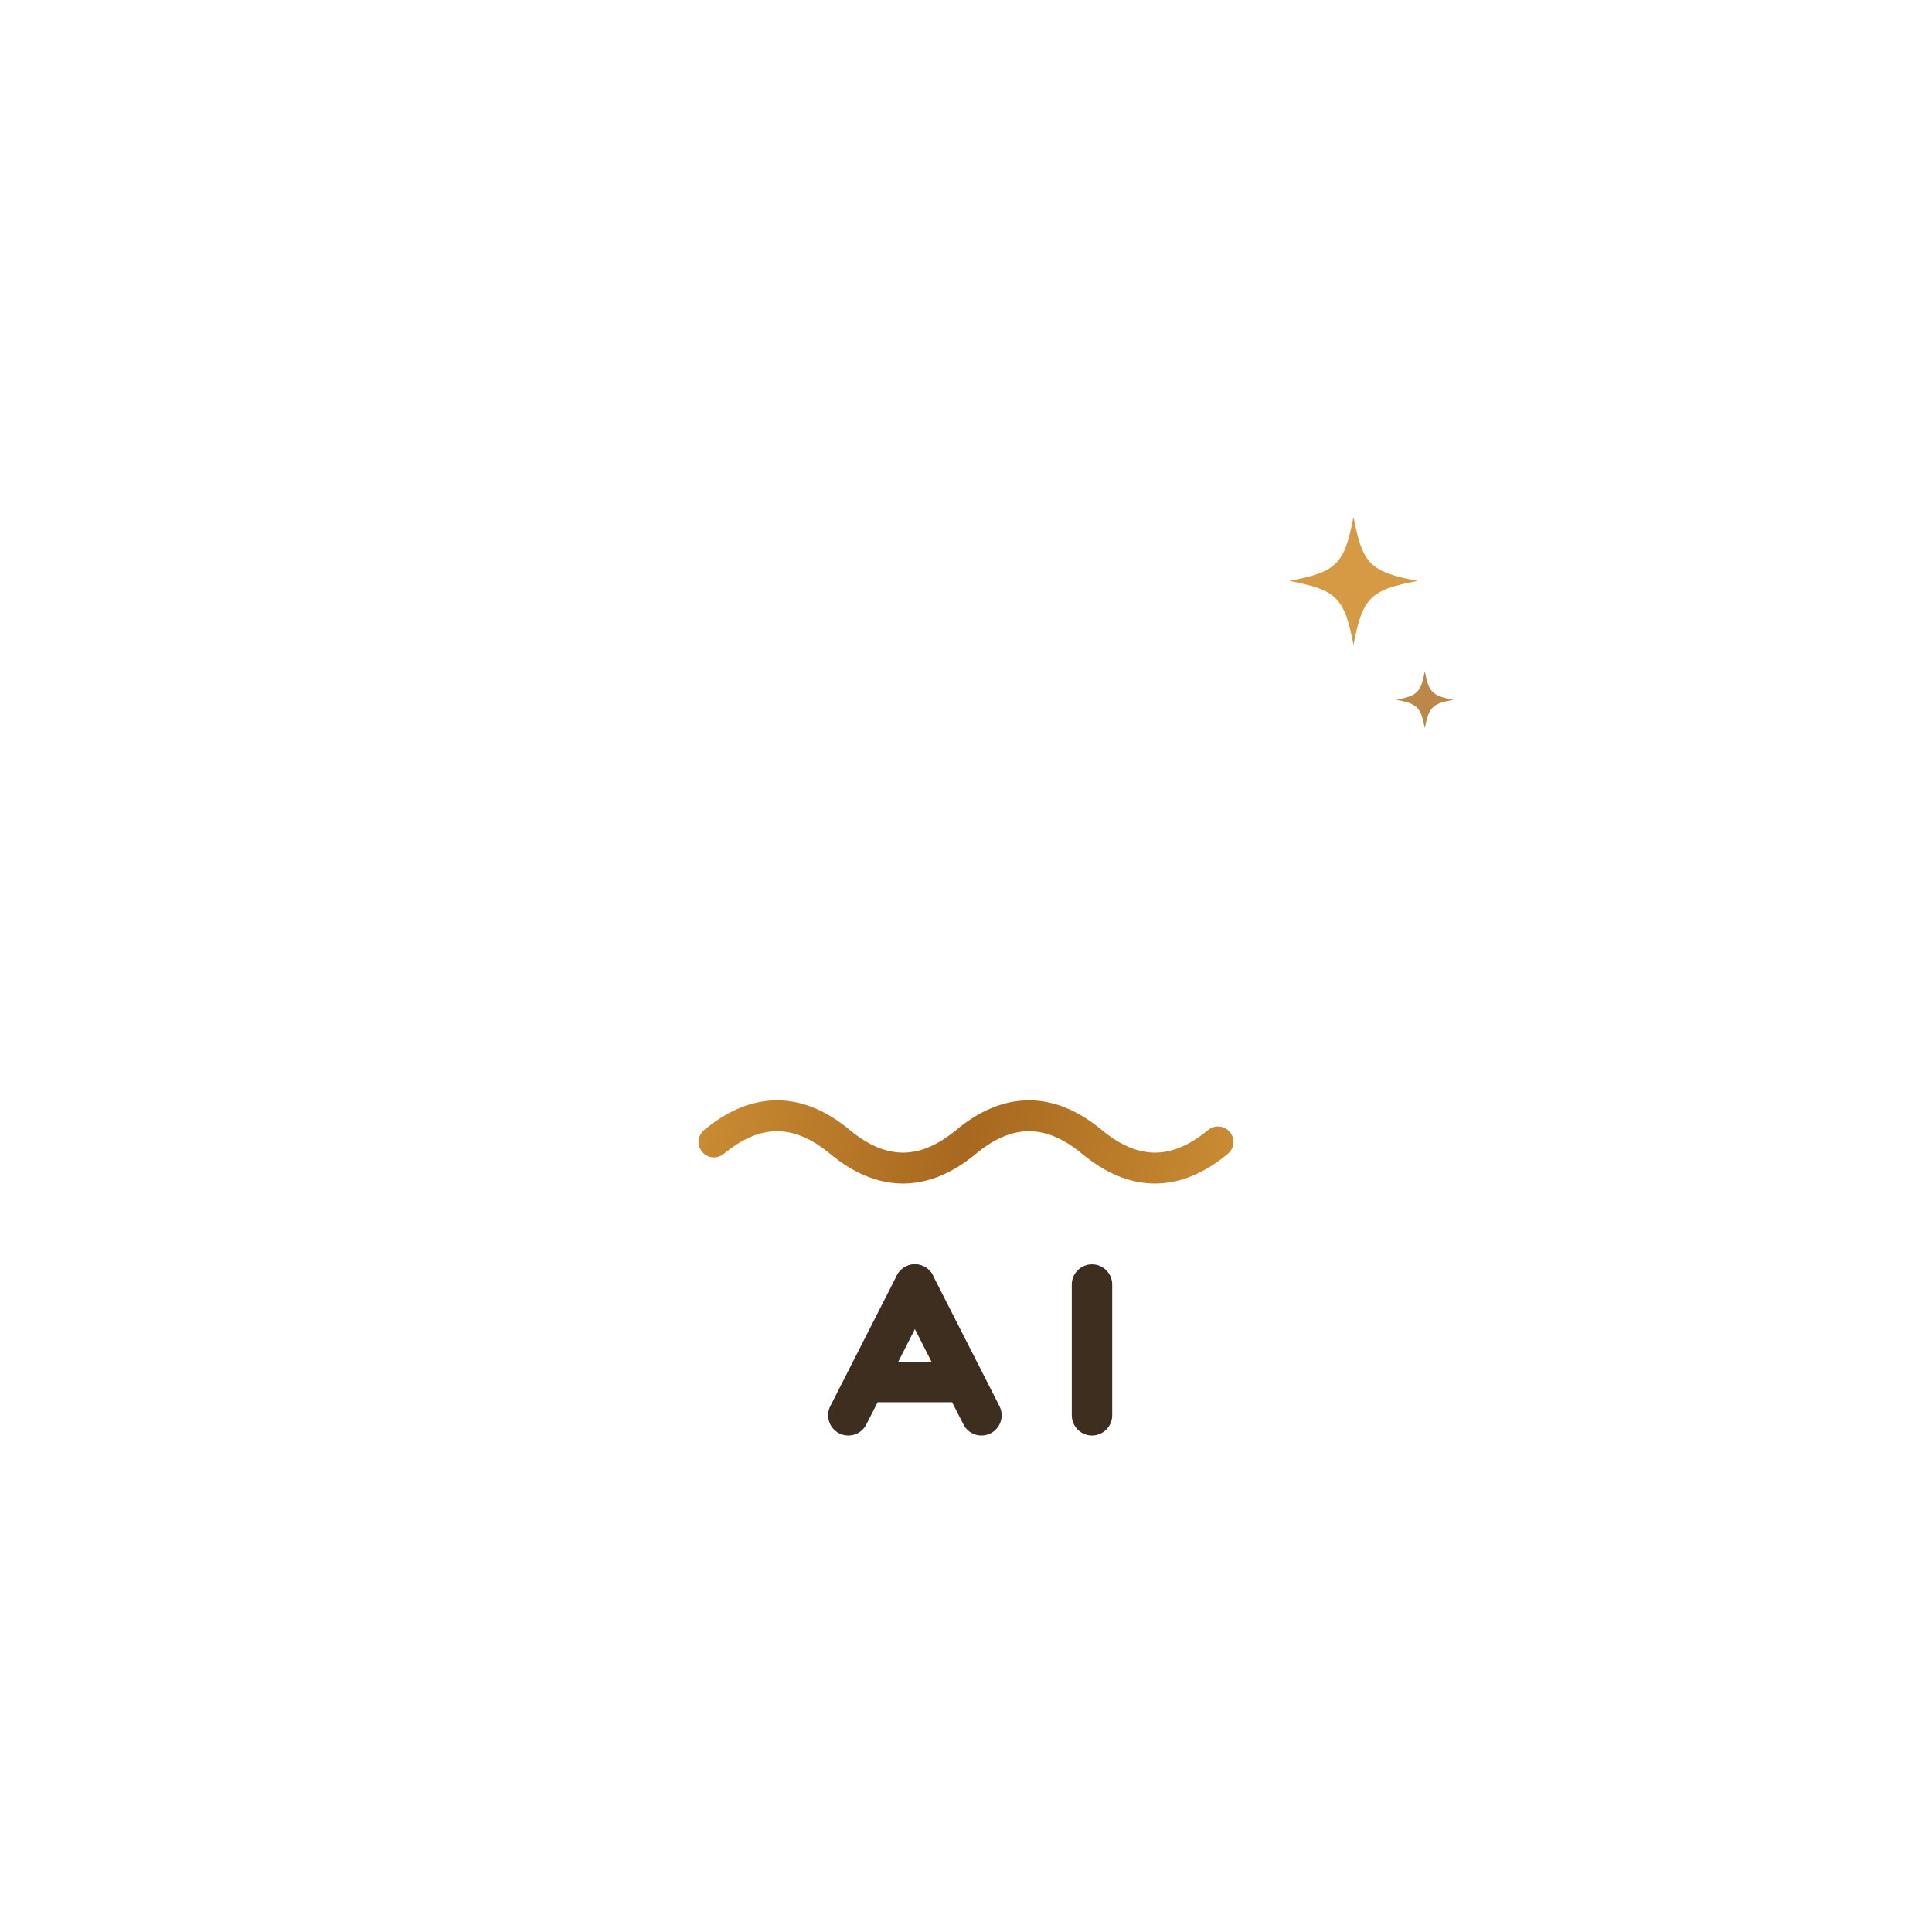
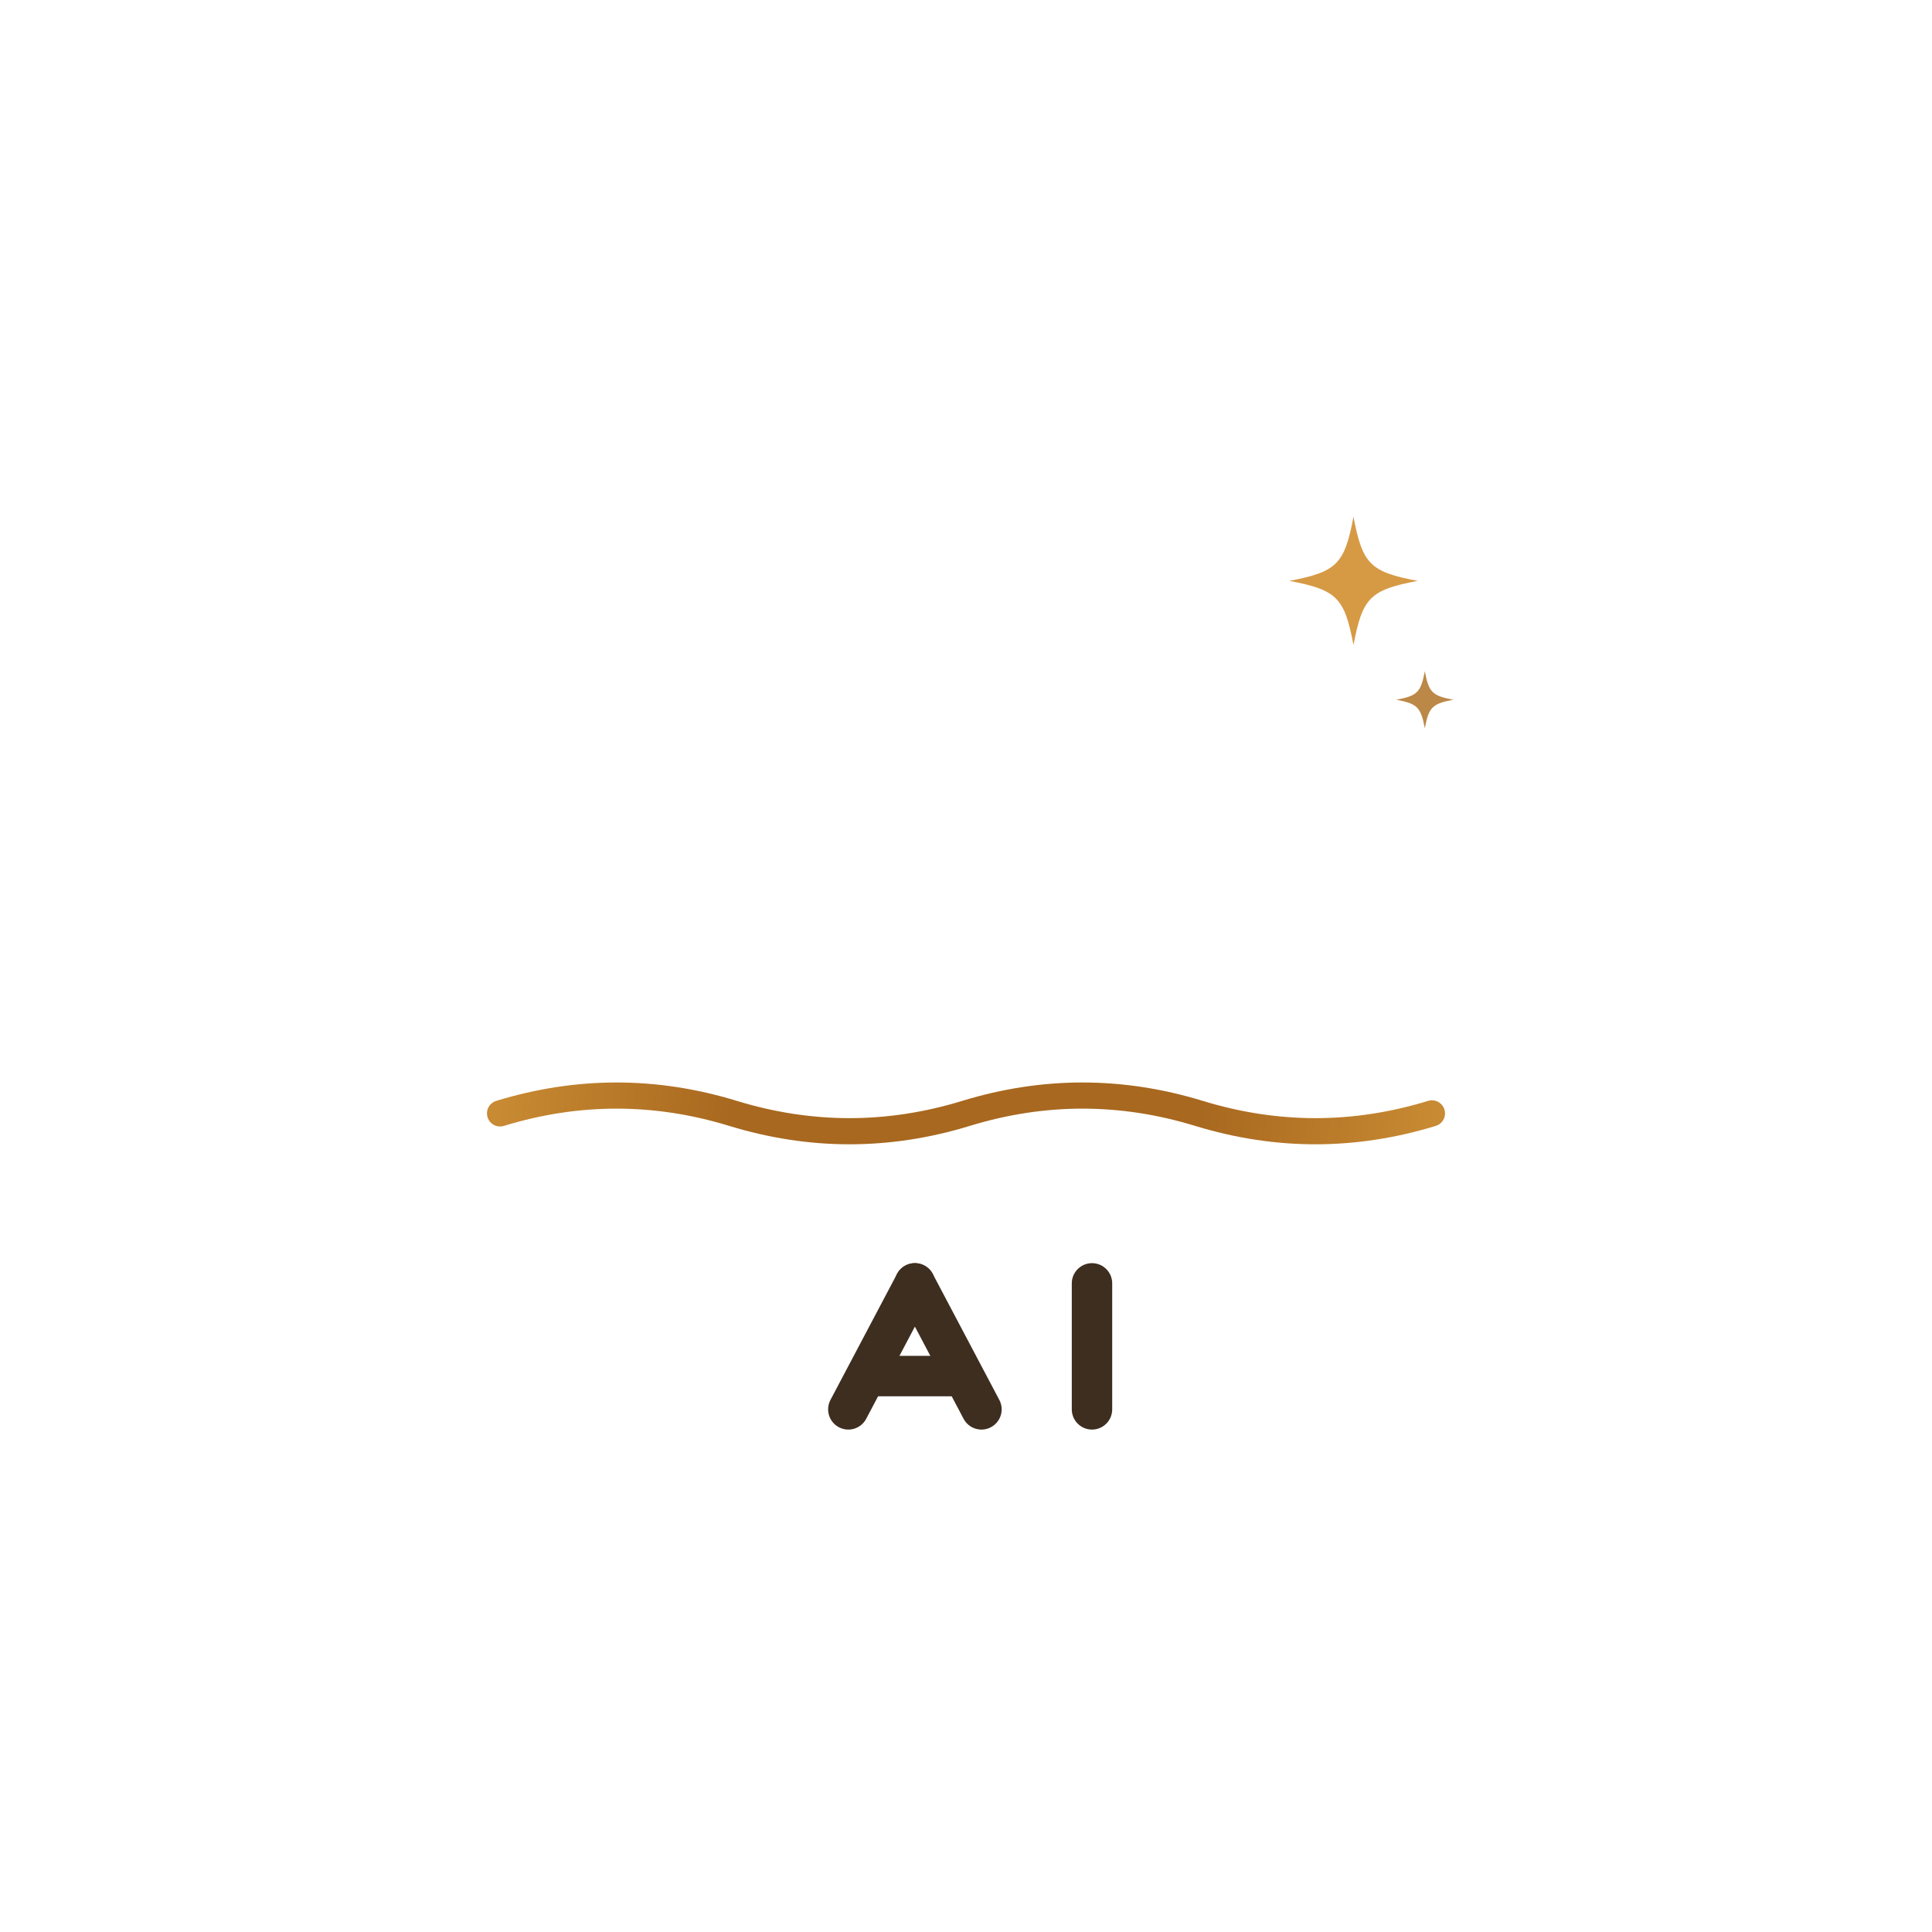
<svg xmlns="http://www.w3.org/2000/svg" width="1024" height="1024" viewBox="0 0 1024 1024" role="img" aria-label="喜爱 Android 自适应图标前景">
  <defs>
-     <linearGradient id="fgWave" gradientUnits="userSpaceOnUse" x1="300" y1="616" x2="724" y2="704">
+     <linearGradient id="fgWave" gradientUnits="userSpaceOnUse" x1="120" y1="612" x2="904" y2="672">
      <stop offset="0" stop-color="#C88A32" />
+       <stop offset="0.25" stop-color="#A8681F" />
      <stop offset="0.5" stop-color="#A8681F" />
+       <stop offset="0.75" stop-color="#A8681F" />
      <stop offset="1" stop-color="#C88A32" />
    </linearGradient>
    <linearGradient id="fgStar" gradientUnits="userSpaceOnUse" x1="790" y1="140" x2="890" y2="240">
      <stop offset="0" stop-color="#D69A45" />
      <stop offset="1" stop-color="#9E6322" />
    </linearGradient>
  </defs>
  <g transform="translate(512,512) scale(0.63) translate(-512,-512)">
-     <path d="{{XI_PATH}}" transform="translate(286.7,514.0) scale(0.4517,-0.4517)" fill="#3D2E20" />
-     <path d="M300 660 Q353 616 406 660 T512 660 T618 660 T724 660" stroke="url(#fgWave)" stroke-width="26" stroke-linecap="round" fill="none" />
+     <path d="{{XI_PATH}}" transform="translate(312.8,492.1) scale(0.3992,-0.3992)" fill="#3D2E20" />
+     <path d="M120 636 Q218 606 316 636 T512 636 T708 636 T904 636" stroke="url(#fgWave)" stroke-width="22" stroke-linecap="round" fill="none" />
    <g fill="none" stroke="#3D2E20" stroke-width="34" stroke-linecap="round" stroke-linejoin="round">
-       <path d="M413 890 L469 780" />
-       <path d="M525 890 L469 780" />
-       <path d="M437 862 L501 862" />
-       <path d="M618 780 L618 890" />
+       <path d="M413 885 L469 779" />
+       <path d="M525 885 L469 779" />
+       <path d="M437 857 L501 857" />
+       <path d="M618 779 L618 885" />
    </g>
    <path d="M0,-1 C0.14,-0.26 0.26,-0.14 1,0 C0.26,0.14 0.14,0.26 0,1 C-0.14,0.26 -0.26,0.14 -1,0 C-0.26,-0.14 -0.14,-0.26 0,-1 Z" transform="translate(838,188) scale(54)" fill="url(#fgStar)" />
    <path d="M0,-1 C0.14,-0.26 0.26,-0.14 1,0 C0.26,0.14 0.14,0.26 0,1 C-0.14,0.26 -0.26,0.14 -1,0 C-0.26,-0.14 -0.14,-0.26 0,-1 Z" transform="translate(898,288) scale(24)" fill="#B57B33" fill-opacity="0.9" />
  </g>
</svg>
